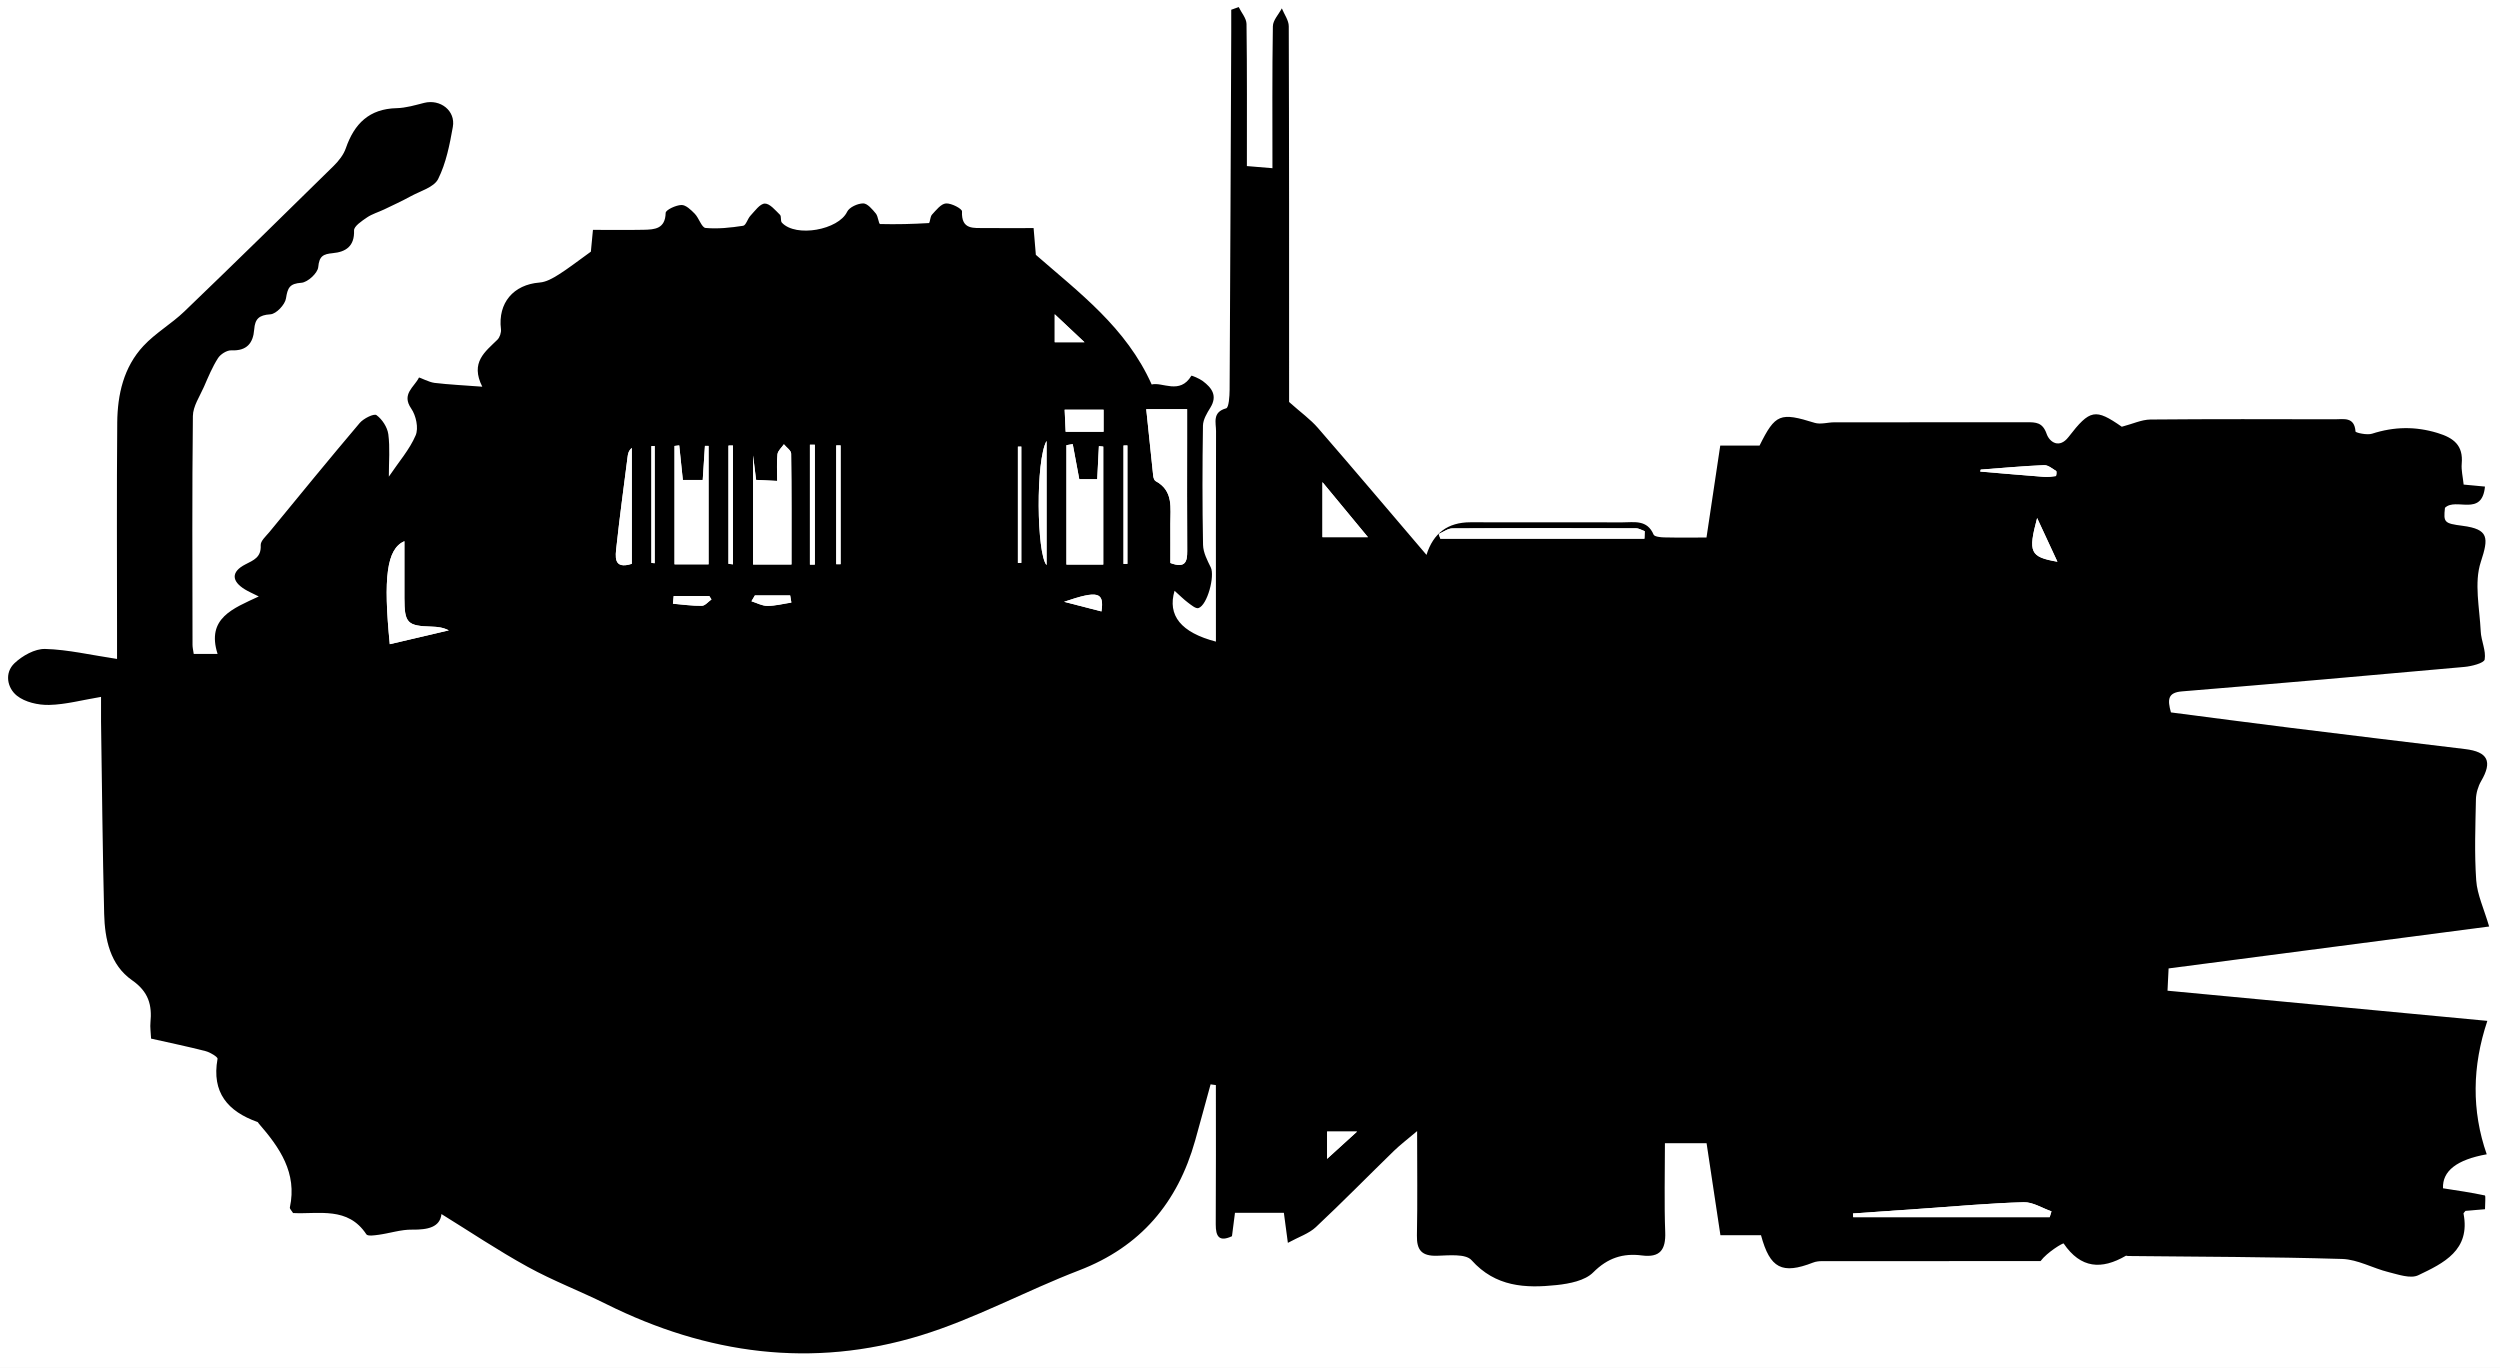
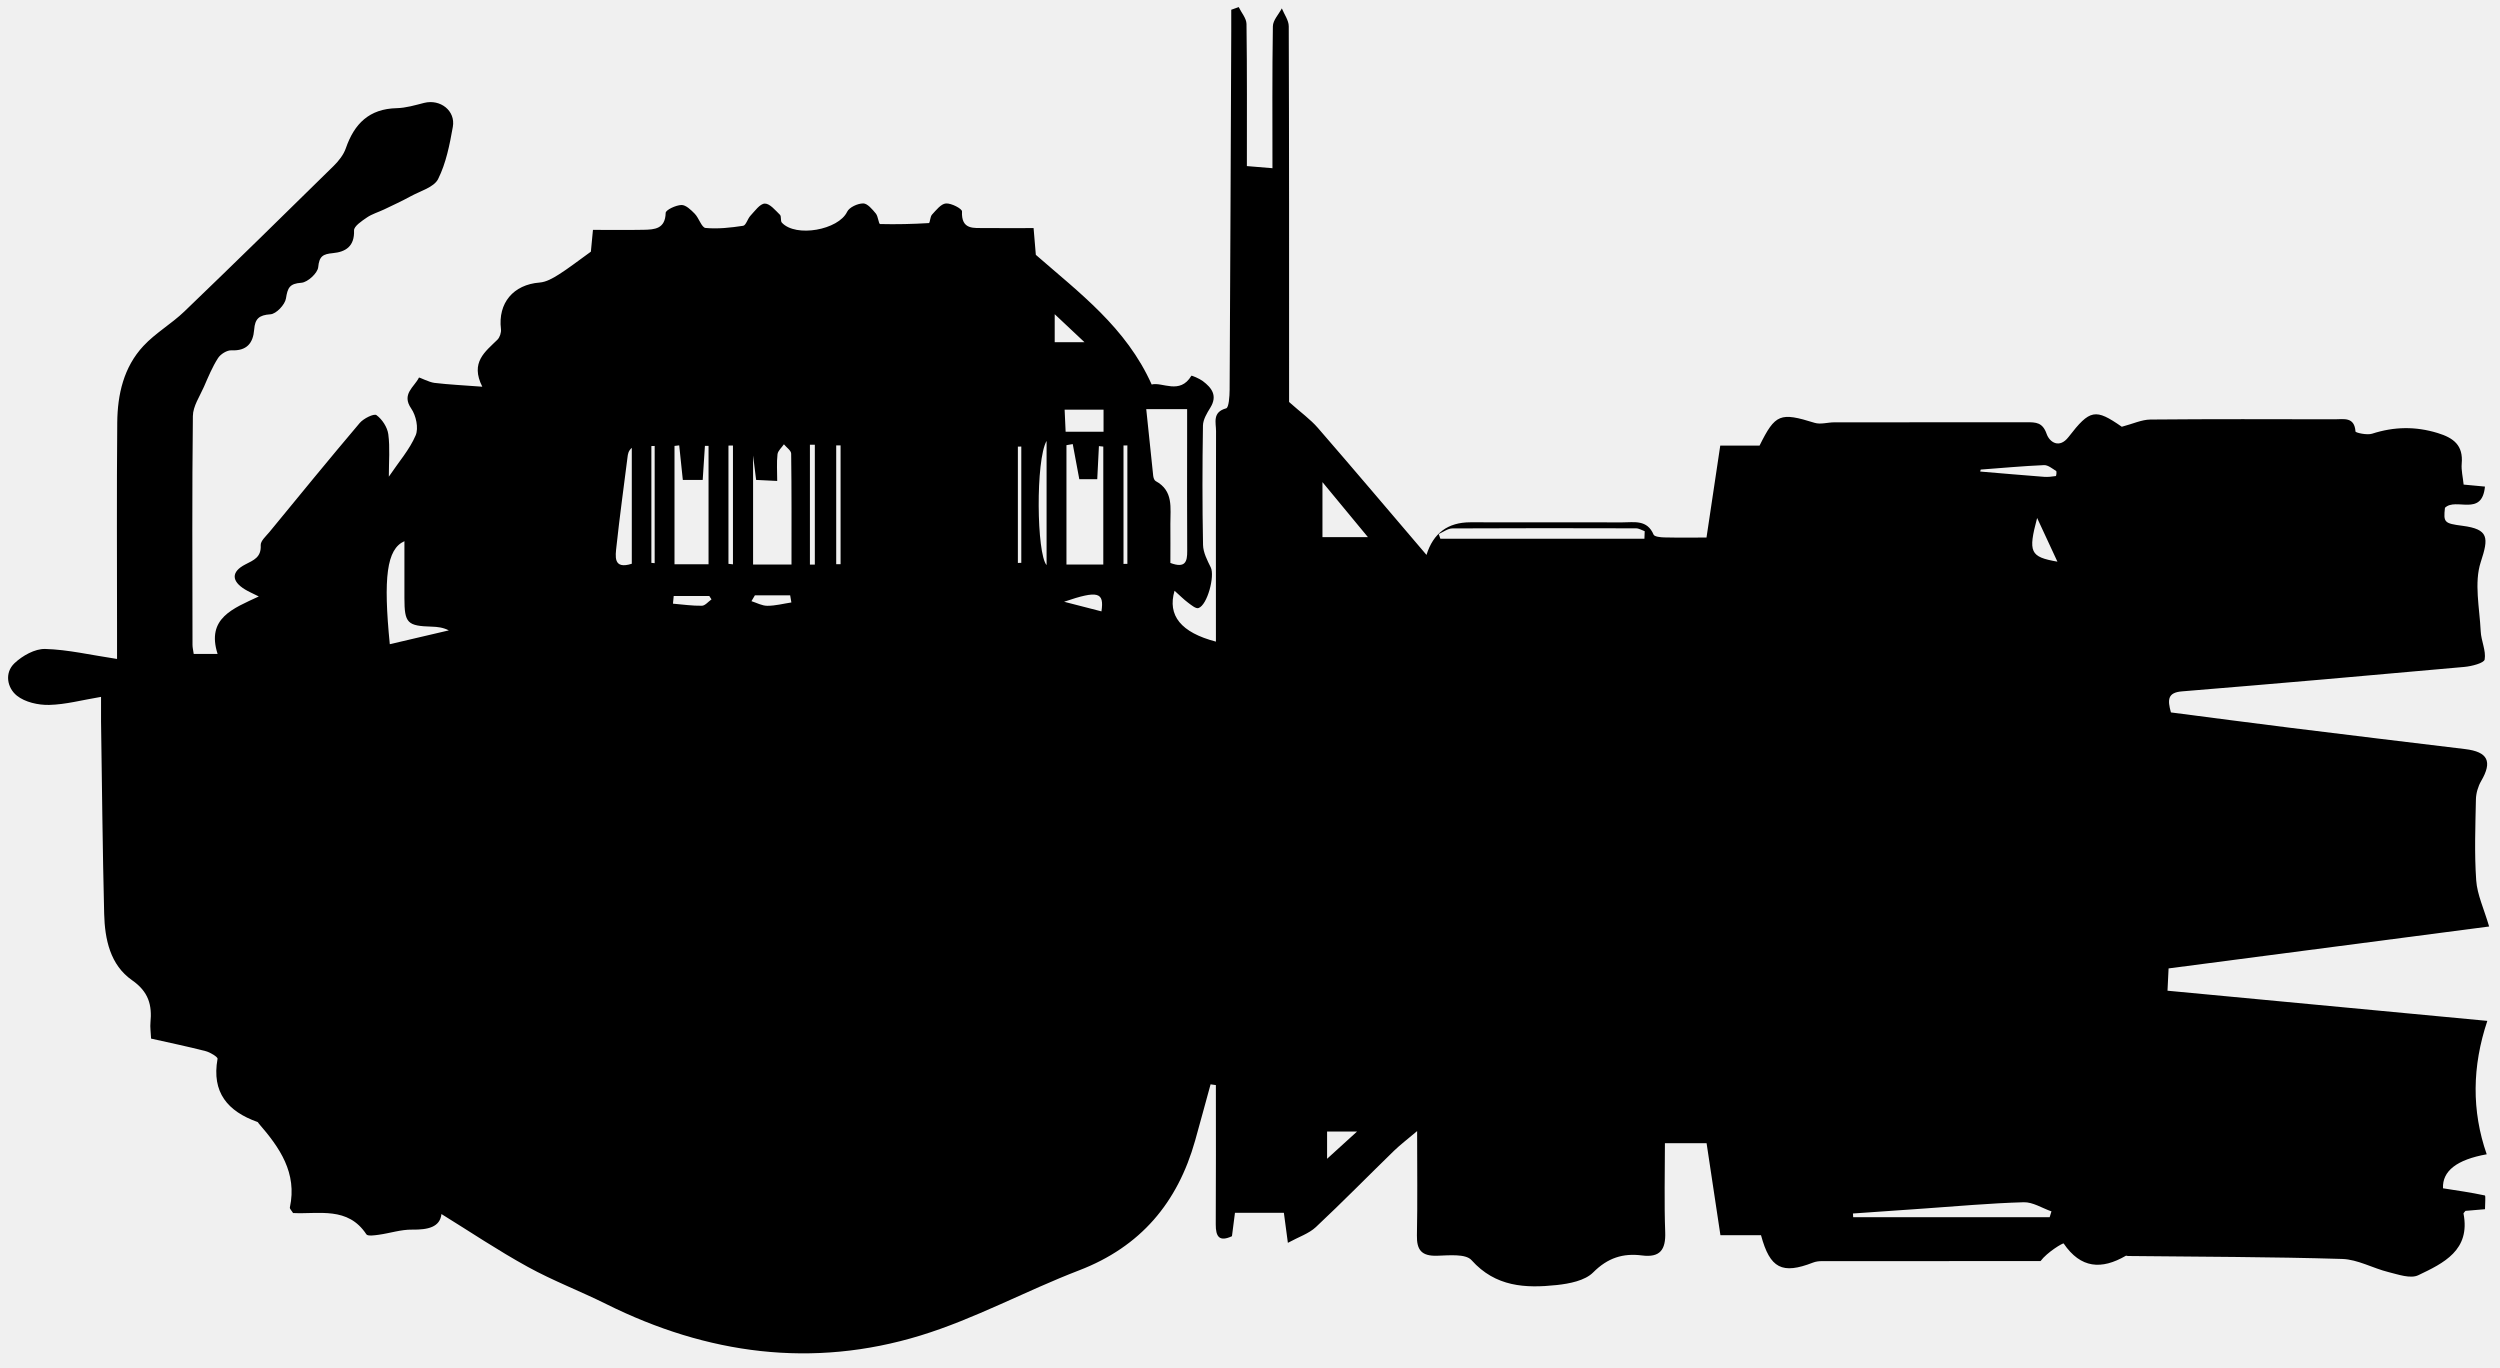
<svg xmlns="http://www.w3.org/2000/svg" id="Layer_1" data-name="Layer 1" viewBox="0 0 600 328.25">
-   <defs>
-     <style>
-       .cls-1, .cls-2 {
-         stroke-width: 0px;
-       }
- 
-       .cls-2 {
-         fill: #fff;
-       }
-     </style>
-   </defs>
  <g id="xqoYvH.tif">
    <g>
-       <path class="cls-2" d="m600,328.25H0V0h600v328.25ZM36.26,249.26c4.62,1.04,8.89,1.92,13.11,3.01,1.09.28,2.94,1.4,2.86,1.85-1.45,8.07,2.43,12.61,9.6,15.16.13.05.2.24.3.37,5.01,5.77,9.25,11.82,7.46,20.13-.07.34.44.8.77,1.35,6.21.31,13.16-1.63,17.59,5.11.32.49,1.98.24,2.98.1,2.68-.37,5.34-1.27,8-1.23,3.77.05,6.69-.56,7.04-3.74,6.77,4.18,13.57,8.74,20.72,12.68,6.08,3.34,12.62,5.83,18.84,8.93,24.2,12.05,49.48,15.49,75.41,7.54,13.05-4,25.25-10.71,38.05-15.63,14.78-5.68,23.66-16.24,27.86-31.15,1.27-4.49,2.48-9,3.71-13.5.42.06.85.12,1.27.18,0,11.13.04,22.26-.03,33.39-.02,3.01.86,4.29,3.89,2.88.26-2,.5-3.86.72-5.61h11.74c.28,2.08.53,3.95.96,7.2,2.66-1.46,5.06-2.23,6.72-3.78,6.38-5.98,12.5-12.23,18.77-18.33,1.52-1.48,3.22-2.76,5.53-4.71,0,9.19.11,17.12-.05,25.05-.07,3.54,1.17,4.97,4.8,4.87,2.83-.07,6.88-.53,8.3,1.05,5.77,6.44,12.95,6.78,20.46,5.98,3.04-.32,6.77-1.05,8.74-3.03,3.49-3.51,7.16-4.66,11.73-4.07,4.31.55,5.71-1.37,5.56-5.57-.26-7.07-.07-14.15-.07-21.37h10c1.13,7.51,2.2,14.62,3.32,22.07h9.74c2.16,8.02,5.06,9.46,12.49,6.58.66-.25,1.41-.35,2.13-.35,17.49-.02,34.98-.01,52.47-.01,1.56-2.12,5.41-4.43,5.55-4.22,4.1,6.02,9.09,6.33,14.93,2.94.11-.06.31.06.47.06,17.15.19,34.31.19,51.45.71,3.73.11,7.36,2.23,11.1,3.15,2.34.58,5.29,1.64,7.14.76,6.08-2.9,12.6-5.99,10.87-14.82-.02-.1.18-.25.47-.63,1.33-.11,2.89-.24,4.69-.4,0-1.28.19-3.25-.03-3.3-3.33-.73-6.71-1.2-10.05-1.72q-.27-6.23,10.49-8.16c-3.64-10.45-3.5-21.1.15-32.02-26.31-2.48-51.39-4.85-76.76-7.24.1-1.99.17-3.53.26-5.35,25.56-3.34,50.82-6.64,76.93-10.06-1.26-4.3-2.85-7.64-3.1-11.07-.46-6.45-.21-12.95-.07-19.42.03-1.49.51-3.13,1.26-4.43,2.73-4.68,1.62-7-3.85-7.66-13.98-1.69-27.97-3.37-41.95-5.11-9.6-1.19-19.19-2.47-28.66-3.69-.85-3.06-.8-4.76,2.66-5.05,22.6-1.85,45.19-3.83,67.78-5.87,1.74-.16,4.71-.92,4.86-1.79.37-2.13-.84-4.48-.95-6.76-.25-5.58-1.62-11.63.02-16.65,1.91-5.82,1.96-7.84-4.41-8.67-4.37-.57-4.59-.81-4.19-4.32,2.62-2.56,8.89,2.27,9.6-5.09-2.17-.2-3.56-.33-5.12-.48-.19-1.84-.61-3.45-.46-5.01.41-4.39-1.91-6.19-5.79-7.37-5.34-1.63-10.45-1.53-15.72.17-1.21.39-3.96-.23-3.98-.53-.26-3.58-2.81-2.93-4.97-2.93-14.75-.02-29.5-.07-44.25.06-2.1.02-4.19,1.03-6.87,1.73-6.34-4.41-7.63-4.22-12.79,2.47-2.2,2.85-4.56,1.24-5.25-.76-.96-2.77-2.56-2.79-4.76-2.79-15.4.04-30.8.01-46.2.02-1.58,0-3.3.56-4.72.12-8.27-2.56-9.43-2.18-13.22,5.47h-9.43c-1.12,7.5-2.19,14.65-3.3,22.06-3.36,0-6.75.04-10.14-.03-.89-.02-2.35-.17-2.56-.67-1.54-3.65-4.65-2.93-7.49-2.94-12.16-.03-24.31-.02-36.47-.02q-8.12,0-10.54,7.83c-8.89-10.42-17.4-20.51-26.06-30.47-1.81-2.09-4.13-3.74-6.92-6.23,0-.79,0-2.73,0-4.66,0-28.5.02-57-.08-85.5,0-1.44-1.08-2.87-1.66-4.31-.75,1.43-2.13,2.86-2.15,4.3-.18,11.3-.1,22.61-.1,34.06-2.23-.19-4.07-.34-6.14-.51,0-11.46.07-22.79-.09-34.11-.02-1.36-1.22-2.7-1.87-4.05-.6.21-1.19.42-1.79.64,0,1.75,0,3.5,0,5.25-.12,28.66-.22,57.33-.39,85.99,0,1.54-.19,4.25-.83,4.42-3.38.92-2.42,3.42-2.43,5.48-.05,16.81-.03,33.62-.03,50.51q-12.56-3.27-9.93-12.21c1.29,1.15,2.2,2.08,3.23,2.85.77.57,1.86,1.52,2.5,1.31,2.15-.69,3.98-7.72,2.96-9.77-.84-1.7-1.82-3.57-1.85-5.38-.19-9.55-.17-19.11-.02-28.66.02-1.44.96-2.97,1.77-4.29,1.77-2.88.35-4.75-1.81-6.38-.82-.62-2.69-1.38-2.74-1.28-2.77,4.63-6.99,1.41-9.53,2.1-6.1-13.69-17.39-22.02-27.8-31.12-.17-2.03-.34-4.05-.54-6.42-4.21,0-7.91.04-11.62-.01-2.71-.04-5.76.51-5.56-3.99.03-.64-2.57-2-3.86-1.91-1.18.09-2.35,1.62-3.34,2.68-.47.5-.48,2.02-.75,2.03-3.9.22-7.81.33-11.71.23-.35,0-.45-1.84-1.02-2.52-.84-1.01-2.01-2.43-3.03-2.43-1.33,0-3.34.92-3.86,2.01-2.05,4.34-12.29,6.25-15.66,2.61-.39-.42-.07-1.51-.46-1.89-1.11-1.08-2.44-2.73-3.64-2.69-1.18.03-2.38,1.79-3.44,2.91-.7.73-1.08,2.32-1.76,2.42-2.98.45-6.05.8-9.02.52-.95-.09-1.57-2.36-2.58-3.4-.9-.92-2.15-2.14-3.21-2.11-1.34.04-3.77,1.18-3.78,1.89-.09,3.86-2.64,4.01-5.3,4.06-4,.08-8,.02-12.15.02-.24,2.52-.42,4.41-.5,5.23-3.02,2.17-5.3,3.96-7.74,5.5-1.39.87-3,1.79-4.56,1.91-6.3.48-10.05,4.91-9.28,11.18.1.81-.27,1.96-.84,2.53-2.95,2.91-6.59,5.43-3.64,11.29-4.62-.35-8.08-.51-11.5-.92-1.32-.16-3.64-1.4-3.7-1.27-1.12,2.29-4.27,3.95-1.85,7.44,1.15,1.66,1.8,4.69,1.06,6.42-1.45,3.41-4.03,6.34-6.44,9.92,0-3.6.31-6.95-.13-10.19-.22-1.68-1.47-3.59-2.84-4.58-.6-.44-3.09.8-4.01,1.88-7.33,8.64-14.49,17.42-21.68,26.18-.81.99-2.14,2.14-2.09,3.15.16,2.91-1.66,3.58-3.72,4.64-3.39,1.74-3.32,3.98-.06,5.98.89.54,1.86.95,3.32,1.69-6.18,2.9-12.62,5.21-9.89,13.79h-5.73c-.13-.92-.29-1.55-.29-2.18-.02-18.3-.13-36.6.09-54.9.03-2.36,1.66-4.73,2.66-7.04,1.02-2.34,2-4.74,3.37-6.87.61-.95,2.15-1.92,3.22-1.87,3.68.17,5.21-1.72,5.46-4.97.2-2.58,1.15-3.5,3.91-3.68,1.38-.09,3.48-2.3,3.72-3.8.4-2.55.85-3.56,3.72-3.77,1.5-.11,3.9-2.31,4.02-3.74.24-2.68,1.2-3.15,3.53-3.37,3.06-.29,5.21-1.65,5.07-5.44-.04-1.02,1.87-2.28,3.1-3.12,1.23-.84,2.75-1.26,4.11-1.92,2.14-1.02,4.3-2.02,6.38-3.16,2.32-1.27,5.6-2.16,6.59-4.15,1.9-3.82,2.76-8.24,3.53-12.51.7-3.89-3.02-6.73-6.87-5.76-2.17.54-4.39,1.22-6.6,1.27-6.59.14-10.18,3.72-12.21,9.62-.54,1.57-1.72,3.06-2.93,4.25-11.89,11.7-23.8,23.38-35.83,34.93-3.08,2.96-6.92,5.17-9.82,8.27-4.74,5.09-6.21,11.65-6.28,18.38-.16,16.84-.05,33.68-.05,50.52,0,1.7,0,3.4,0,6.22-6.37-.96-11.79-2.25-17.25-2.4-2.46-.07-5.47,1.62-7.36,3.42-2.46,2.33-1.75,5.93.57,7.79,1.96,1.57,5.13,2.27,7.74,2.22,3.96-.09,7.9-1.17,12.46-1.93,0,2.76-.02,4.35,0,5.93.23,15.38.37,30.77.75,46.14.15,6.09,1.44,12.27,6.69,15.93,3.98,2.77,4.82,5.94,4.42,10.17-.11,1.1.08,2.24.15,3.84Z" />
      <path class="cls-1" d="m36.26,249.26c-.07-1.6-.26-2.73-.15-3.84.41-4.22-.44-7.4-4.42-10.17-5.25-3.66-6.54-9.83-6.69-15.93-.38-15.38-.52-30.76-.75-46.14-.02-1.58,0-3.17,0-5.93-4.56.76-8.5,1.84-12.46,1.93-2.61.06-5.78-.65-7.74-2.22-2.32-1.86-3.03-5.46-.57-7.79,1.9-1.8,4.9-3.49,7.36-3.42,5.45.15,10.87,1.44,17.25,2.4,0-2.82,0-4.52,0-6.22,0-16.84-.1-33.68.05-50.52.06-6.73,1.54-13.3,6.28-18.38,2.89-3.11,6.74-5.31,9.82-8.27,12.03-11.56,23.94-23.24,35.83-34.93,1.21-1.19,2.39-2.68,2.93-4.25,2.04-5.9,5.62-9.47,12.21-9.62,2.21-.05,4.43-.72,6.6-1.27,3.85-.96,7.56,1.87,6.87,5.76-.76,4.27-1.62,8.69-3.53,12.51-.99,1.99-4.28,2.88-6.59,4.15-2.08,1.14-4.24,2.13-6.38,3.16-1.37.65-2.88,1.08-4.11,1.92-1.23.84-3.14,2.1-3.1,3.12.14,3.8-2,5.15-5.07,5.44-2.33.22-3.29.69-3.53,3.37-.13,1.42-2.53,3.63-4.02,3.74-2.87.2-3.32,1.22-3.72,3.77-.24,1.5-2.34,3.71-3.72,3.8-2.77.18-3.72,1.1-3.91,3.68-.25,3.25-1.78,5.14-5.46,4.97-1.07-.05-2.61.91-3.22,1.87-1.37,2.14-2.35,4.53-3.37,6.87-1.01,2.31-2.64,4.68-2.66,7.04-.21,18.3-.11,36.6-.09,54.9,0,.63.16,1.26.29,2.18h5.73c-2.73-8.59,3.7-10.89,9.89-13.79-1.47-.74-2.44-1.15-3.32-1.69-3.26-1.99-3.33-4.23.06-5.98,2.06-1.06,3.88-1.73,3.72-4.64-.05-1.01,1.27-2.16,2.09-3.15,7.19-8.76,14.36-17.54,21.68-26.18.92-1.08,3.41-2.31,4.01-1.88,1.37,1,2.61,2.9,2.84,4.58.43,3.24.13,6.58.13,10.19,2.41-3.58,4.99-6.51,6.44-9.92.74-1.73.09-4.76-1.06-6.42-2.42-3.49.73-5.15,1.85-7.44.06-.13,2.38,1.11,3.7,1.27,3.42.41,6.87.57,11.5.92-2.95-5.86.69-8.38,3.64-11.29.57-.57.94-1.72.84-2.53-.76-6.27,2.98-10.69,9.28-11.18,1.57-.12,3.18-1.03,4.56-1.91,2.44-1.54,4.72-3.33,7.74-5.5.08-.81.26-2.7.5-5.23,4.16,0,8.16.06,12.15-.02,2.67-.05,5.21-.21,5.3-4.06.02-.71,2.44-1.85,3.78-1.89,1.07-.03,2.31,1.19,3.21,2.11,1.01,1.04,1.64,3.31,2.58,3.4,2.97.28,6.04-.07,9.02-.52.69-.1,1.07-1.69,1.76-2.42,1.06-1.12,2.26-2.87,3.44-2.91,1.2-.03,2.53,1.61,3.64,2.69.39.38.07,1.47.46,1.89,3.37,3.63,13.61,1.72,15.66-2.61.52-1.09,2.53-2,3.86-2.01,1.02,0,2.19,1.42,3.03,2.43.57.69.67,2.51,1.02,2.52,3.9.1,7.81,0,11.71-.23.28-.02.28-1.53.75-2.03.99-1.06,2.15-2.59,3.34-2.68,1.3-.1,3.89,1.27,3.86,1.91-.21,4.5,2.85,3.96,5.56,3.99,3.71.05,7.41.01,11.62.01.2,2.37.37,4.4.54,6.42,10.41,9.1,21.69,17.44,27.8,31.12,2.54-.68,6.77,2.53,9.53-2.1.06-.1,1.92.66,2.74,1.28,2.17,1.63,3.58,3.51,1.81,6.38-.81,1.31-1.74,2.84-1.77,4.29-.15,9.55-.17,19.11.02,28.66.04,1.81,1.01,3.69,1.85,5.38,1.02,2.06-.81,9.08-2.96,9.77-.63.2-1.73-.74-2.5-1.31-1.03-.77-1.94-1.7-3.23-2.85q-2.63,8.93,9.93,12.21c0-16.89-.02-33.7.03-50.51,0-2.06-.95-4.56,2.43-5.48.64-.17.82-2.88.83-4.42.16-28.66.27-57.33.39-85.99,0-1.75,0-3.5,0-5.25.6-.21,1.19-.42,1.79-.64.65,1.35,1.85,2.69,1.87,4.05.15,11.32.09,22.65.09,34.11,2.06.17,3.91.33,6.14.51,0-11.45-.08-22.76.1-34.06.02-1.45,1.4-2.87,2.15-4.3.58,1.44,1.66,2.87,1.66,4.31.1,28.5.08,57,.08,85.5,0,1.94,0,3.87,0,4.66,2.79,2.49,5.11,4.14,6.92,6.23,8.65,9.97,17.17,20.05,26.06,30.47q2.42-7.83,10.54-7.83c12.16,0,24.31,0,36.47.02,2.84,0,5.95-.71,7.49,2.94.21.5,1.67.65,2.56.67,3.39.08,6.77.03,10.14.03,1.11-7.41,2.18-14.56,3.3-22.06h9.43c3.79-7.65,4.95-8.04,13.22-5.47,1.42.44,3.14-.12,4.72-.12,15.4-.01,30.8.01,46.2-.02,2.2,0,3.79.02,4.76,2.79.69,2,3.05,3.61,5.25.76,5.16-6.69,6.45-6.88,12.79-2.47,2.68-.7,4.77-1.71,6.87-1.73,14.75-.14,29.5-.08,44.25-.06,2.16,0,4.71-.65,4.97,2.93.02.3,2.77.92,3.98.53,5.27-1.7,10.38-1.8,15.72-.17,3.88,1.18,6.19,2.98,5.79,7.37-.14,1.56.28,3.17.46,5.01,1.56.15,2.96.28,5.12.48-.71,7.37-6.98,2.53-9.6,5.09-.39,3.51-.18,3.75,4.19,4.32,6.37.83,6.32,2.85,4.41,8.67-1.65,5.02-.28,11.07-.02,16.65.1,2.28,1.31,4.63.95,6.76-.15.87-3.11,1.63-4.86,1.79-22.59,2.04-45.18,4.02-67.78,5.87-3.46.28-3.5,1.99-2.66,5.05,9.47,1.22,19.06,2.5,28.66,3.69,13.98,1.74,27.97,3.42,41.95,5.11,5.48.66,6.59,2.98,3.85,7.66-.75,1.29-1.23,2.93-1.26,4.43-.13,6.47-.38,12.98.07,19.42.24,3.43,1.84,6.77,3.1,11.07-26.11,3.41-51.37,6.72-76.93,10.06-.09,1.81-.16,3.35-.26,5.35,25.37,2.39,50.45,4.76,76.76,7.24-3.65,10.92-3.79,21.57-.15,32.02q-10.77,1.93-10.49,8.16c3.34.53,6.72,1,10.05,1.72.22.05.03,2.01.03,3.3-1.8.15-3.36.28-4.69.4-.29.38-.49.53-.47.63,1.72,8.82-4.79,11.92-10.87,14.82-1.85.88-4.8-.18-7.14-.76-3.74-.92-7.38-3.04-11.1-3.15-17.14-.52-34.3-.52-51.45-.71-.16,0-.36-.12-.47-.06-5.84,3.39-10.83,3.08-14.93-2.94-.14-.21-3.99,2.11-5.55,4.22-17.49,0-34.98,0-52.47.01-.71,0-1.47.09-2.13.35-7.42,2.88-10.33,1.44-12.49-6.58h-9.74c-1.12-7.45-2.19-14.56-3.32-22.07h-10c0,7.23-.19,14.31.07,21.37.15,4.2-1.24,6.12-5.56,5.57-4.57-.59-8.24.57-11.73,4.07-1.97,1.98-5.7,2.7-8.74,3.03-7.51.8-14.69.47-20.46-5.98-1.42-1.58-5.47-1.13-8.3-1.05-3.63.09-4.87-1.33-4.8-4.87.16-7.92.05-15.85.05-25.05-2.3,1.95-4.01,3.24-5.53,4.71-6.27,6.1-12.39,12.35-18.77,18.33-1.66,1.56-4.06,2.33-6.72,3.78-.43-3.25-.69-5.12-.96-7.2h-11.74c-.23,1.76-.47,3.61-.72,5.61-3.04,1.41-3.91.13-3.89-2.88.07-11.13.03-22.26.03-33.39-.42-.06-.85-.12-1.27-.18-1.24,4.5-2.45,9.01-3.71,13.5-4.2,14.92-13.09,25.48-27.86,31.15-12.8,4.92-25,11.63-38.05,15.63-25.93,7.95-51.21,4.51-75.41-7.54-6.22-3.1-12.76-5.58-18.84-8.93-7.15-3.93-13.95-8.5-20.72-12.68-.35,3.17-3.27,3.79-7.04,3.74-2.66-.04-5.32.86-8,1.23-1,.14-2.66.38-2.98-.1-4.43-6.74-11.38-4.8-17.59-5.11-.33-.55-.84-1.02-.77-1.35,1.79-8.31-2.45-14.36-7.46-20.13-.1-.12-.17-.32-.3-.37-7.16-2.55-11.05-7.09-9.6-15.16.08-.45-1.77-1.57-2.86-1.85-4.22-1.09-8.49-1.97-13.11-3.01Zm228.52-142.08c-.35-.04-.7-.07-1.04-.11-.13,2.63-.27,5.27-.4,7.93h-4.31c-.58-3.11-1.07-5.76-1.57-8.42-.5.09-1.01.17-1.51.26v28.65h8.84v-28.32Zm10.32-8.97c.59,5.69,1.11,10.84,1.67,15.99.05.44.25,1.07.58,1.25,4.35,2.35,3.51,6.46,3.54,10.26.03,3.19,0,6.38,0,9.4,3.59,1.34,4.06-.31,4.04-2.85-.06-9.03-.02-18.07-.02-27.11,0-2.33,0-4.66,0-6.96h-9.81Zm-111.22,16.99c-.29-2.8-.58-5.55-.87-8.31-.38.04-.75.09-1.13.13v28.41h8.17v-28.42c-.29,0-.58,0-.87,0-.17,2.66-.34,5.33-.53,8.17h-4.78Zm16.86-5.81v26.09h9.22c0-9.01.04-17.81-.08-26.61-.01-.75-1.14-1.49-1.74-2.24-.54.8-1.44,1.55-1.54,2.4-.23,2.01-.07,4.07-.07,6.4-2.06-.1-3.45-.17-5.06-.25-.29-2.3-.54-4.33-.72-5.79Zm213.92,19.9c.02-.6.05-1.2.07-1.8-.69-.24-1.38-.69-2.08-.69-14.69-.04-29.39-.06-44.08.02-1.09,0-2.18.87-3.27,1.34.13.38.25.75.38,1.13h48.98Zm-297.61.6c-4.25,1.89-5.08,8.74-3.5,24.72,4.68-1.09,9.42-2.21,14.17-3.32-1.38-.7-2.71-.85-4.04-.89-5.94-.17-6.61-.83-6.62-6.86-.01-4.5,0-8.99,0-13.65Zm347.66,161.35c.02.29.03.59.05.88h47.16c.14-.46.28-.93.43-1.39-2.23-.77-4.48-2.26-6.68-2.19-8.07.23-16.13.97-24.2,1.53-5.59.38-11.18.78-16.77,1.17ZM195.56,106.73c-.39,0-.78,0-1.18,0v28.78c.39,0,.78,0,1.18,0v-28.78Zm55.62-.91c-2.65,4.6-2.4,27.06,0,29.81v-29.81Zm-76.35,29.5c.36.04.72.08,1.08.12v-28.52c-.36,0-.72.01-1.08.02v28.39Zm153.47-6.41c-3.67-4.44-6.91-8.36-10.91-13.2v13.2h10.91Zm-63.45-30.59h-9.34c.09,2.02.17,3.7.24,5.3h9.1v-5.3Zm-63.11,8.58c-.35,0-.7,0-1.05,0v28.5c.35,0,.7,0,1.05,0v-28.49Zm68.83,0c-.31,0-.62.01-.93.02v28.42c.31,0,.62-.01.93-.02v-28.42Zm-118.94,28.41v-27.83c-.85.75-.94,1.52-1.03,2.28-.89,7.09-1.88,14.18-2.64,21.29-.26,2.42-.87,5.69,3.67,4.25Zm93.48-28.14c-.27,0-.54.01-.82.02v27.91c.27,0,.54,0,.82-.01v-27.92Zm-88.78,27.92c.26.02.53.05.79.07v-28.13l-.79.02v28.04Zm96.8-59.68v6.72h7.15c-2.6-2.45-4.93-4.63-7.15-6.72Zm235.78,48.9c-2.19,8.25-1.72,9.34,4.87,10.49-1.67-3.6-2.98-6.42-4.87-10.49Zm-224.56,22.42c.68-4.6-.75-5.12-8.97-2.31,2.96.76,5.93,1.52,8.97,2.31Zm54.15,131.38c2.66-2.42,4.64-4.22,7.19-6.54h-7.19v6.54Zm156.87-165.42c-.04.16-.08.32-.12.48,5.11.43,10.22.88,15.33,1.27.94.07,1.9-.05,2.83-.19.09-.01.24-1.1.06-1.21-.92-.58-1.95-1.45-2.91-1.41-5.07.22-10.13.69-15.2,1.07Zm-313.68,30.35c-.06.61-.12,1.23-.18,1.84,2.31.19,4.63.54,6.94.5.78-.01,1.54-.99,2.31-1.53-.18-.27-.35-.54-.53-.81h-8.53Zm19.48-.15c-.27.46-.54.93-.82,1.39,1.27.4,2.54,1.12,3.82,1.11,1.92,0,3.84-.51,5.76-.8-.1-.57-.19-1.14-.29-1.71h-8.47Z" />
-       <path class="cls-2" d="m264.78,107.18v28.32h-8.84v-28.65c.5-.09,1.01-.17,1.51-.26.5,2.66.99,5.31,1.57,8.42h4.31c.14-2.67.27-5.3.4-7.93.35.04.7.07,1.04.11Z" />
-       <path class="cls-2" d="m275.1,98.21h9.81c0,2.3,0,4.63,0,6.96,0,9.04-.04,18.07.02,27.11.02,2.54-.45,4.19-4.04,2.85,0-3.03.02-6.22,0-9.4-.03-3.8.81-7.91-3.54-10.26-.33-.18-.53-.81-.58-1.25-.56-5.15-1.08-10.3-1.67-15.99Z" />
-       <path class="cls-2" d="m163.88,115.2h4.78c.18-2.85.35-5.51.53-8.17.29,0,.58,0,.87,0v28.42h-8.17v-28.41c.38-.04.75-.09,1.13-.13.29,2.75.58,5.51.87,8.31Z" />
-       <path class="cls-2" d="m180.74,109.38c.18,1.46.44,3.5.72,5.79,1.61.08,3,.15,5.06.25,0-2.33-.15-4.39.07-6.4.1-.85,1-1.6,1.54-2.4.61.75,1.73,1.48,1.74,2.24.12,8.8.08,17.6.08,26.61h-9.22v-26.09Z" />
-       <path class="cls-2" d="m394.66,129.28h-48.98c-.13-.38-.25-.75-.38-1.13,1.09-.47,2.18-1.33,3.27-1.34,14.69-.09,29.39-.07,44.08-.02.69,0,1.38.45,2.08.69-.02.6-.05,1.2-.07,1.8Z" />
-       <path class="cls-2" d="m97.05,129.88c0,4.65-.01,9.15,0,13.65.02,6.03.68,6.7,6.62,6.86,1.33.04,2.66.19,4.04.89-4.75,1.11-9.49,2.22-14.17,3.32-1.57-15.98-.75-22.83,3.5-24.72Z" />
-       <path class="cls-2" d="m444.71,291.23c5.59-.39,11.18-.79,16.77-1.17,8.06-.56,16.12-1.3,24.2-1.53,2.2-.06,4.45,1.42,6.68,2.19-.14.46-.28.93-.43,1.39h-47.16c-.02-.29-.03-.59-.05-.88Z" />
-       <path class="cls-2" d="m195.56,106.73v28.78c-.39,0-.78,0-1.18,0v-28.78c.39,0,.78,0,1.18,0Z" />
-       <path class="cls-2" d="m251.18,105.82v29.81c-2.4-2.76-2.65-25.22,0-29.81Z" />
-       <path class="cls-2" d="m174.83,135.33v-28.39c.36,0,.72-.01,1.08-.02v28.52c-.36-.04-.72-.08-1.08-.12Z" />
-       <path class="cls-2" d="m328.3,128.92h-10.91v-13.2c4,4.84,7.24,8.76,10.91,13.2Z" />
-       <path class="cls-2" d="m264.86,98.33v5.3h-9.1c-.07-1.6-.15-3.28-.24-5.3h9.34Z" />
-       <path class="cls-2" d="m201.75,106.91v28.49c-.35,0-.7,0-1.05,0v-28.5c.35,0,.7,0,1.05,0Z" />
-       <path class="cls-2" d="m270.58,106.91v28.42c-.31,0-.62.01-.93.02v-28.42c.31,0,.62-.01.93-.02Z" />
-       <path class="cls-2" d="m151.64,135.33c-4.54,1.44-3.93-1.84-3.67-4.25.76-7.11,1.74-14.19,2.64-21.29.1-.77.19-1.53,1.03-2.28v27.83Z" />
-       <path class="cls-2" d="m245.12,107.19v27.92c-.27,0-.54,0-.82.01v-27.91c.27,0,.54-.01.82-.02Z" />
-       <path class="cls-2" d="m156.34,135.11v-28.04l.79-.02v28.13c-.26-.02-.53-.05-.79-.07Z" />
-       <path class="cls-2" d="m253.14,75.43c2.23,2.09,4.55,4.27,7.15,6.72h-7.15v-6.72Z" />
-       <path class="cls-2" d="m488.91,124.34c1.89,4.07,3.2,6.89,4.87,10.49-6.59-1.16-7.07-2.24-4.87-10.49Z" />
-       <path class="cls-2" d="m264.35,146.75c-3.04-.78-6.01-1.54-8.97-2.31,8.22-2.82,9.65-2.3,8.97,2.31Z" />
-       <path class="cls-2" d="m318.5,278.13v-6.54h7.19c-2.55,2.32-4.53,4.12-7.19,6.54Z" />
-       <path class="cls-2" d="m475.37,112.71c5.06-.38,10.12-.85,15.2-1.07.96-.04,1.99.83,2.91,1.41.18.11.03,1.2-.06,1.21-.93.14-1.89.26-2.83.19-5.11-.39-10.22-.84-15.33-1.27.04-.16.08-.32.12-.48Z" />
-       <path class="cls-2" d="m161.69,143.06h8.53c.18.27.35.54.53.81-.77.54-1.53,1.52-2.31,1.53-2.31.04-4.63-.31-6.94-.5.06-.61.12-1.23.18-1.84Z" />
-       <path class="cls-2" d="m181.17,142.92h8.47c.1.57.19,1.14.29,1.71-1.92.29-3.84.8-5.76.8-1.27,0-2.54-.72-3.82-1.11.27-.46.54-.93.82-1.39Z" />
    </g>
  </g>
</svg>
